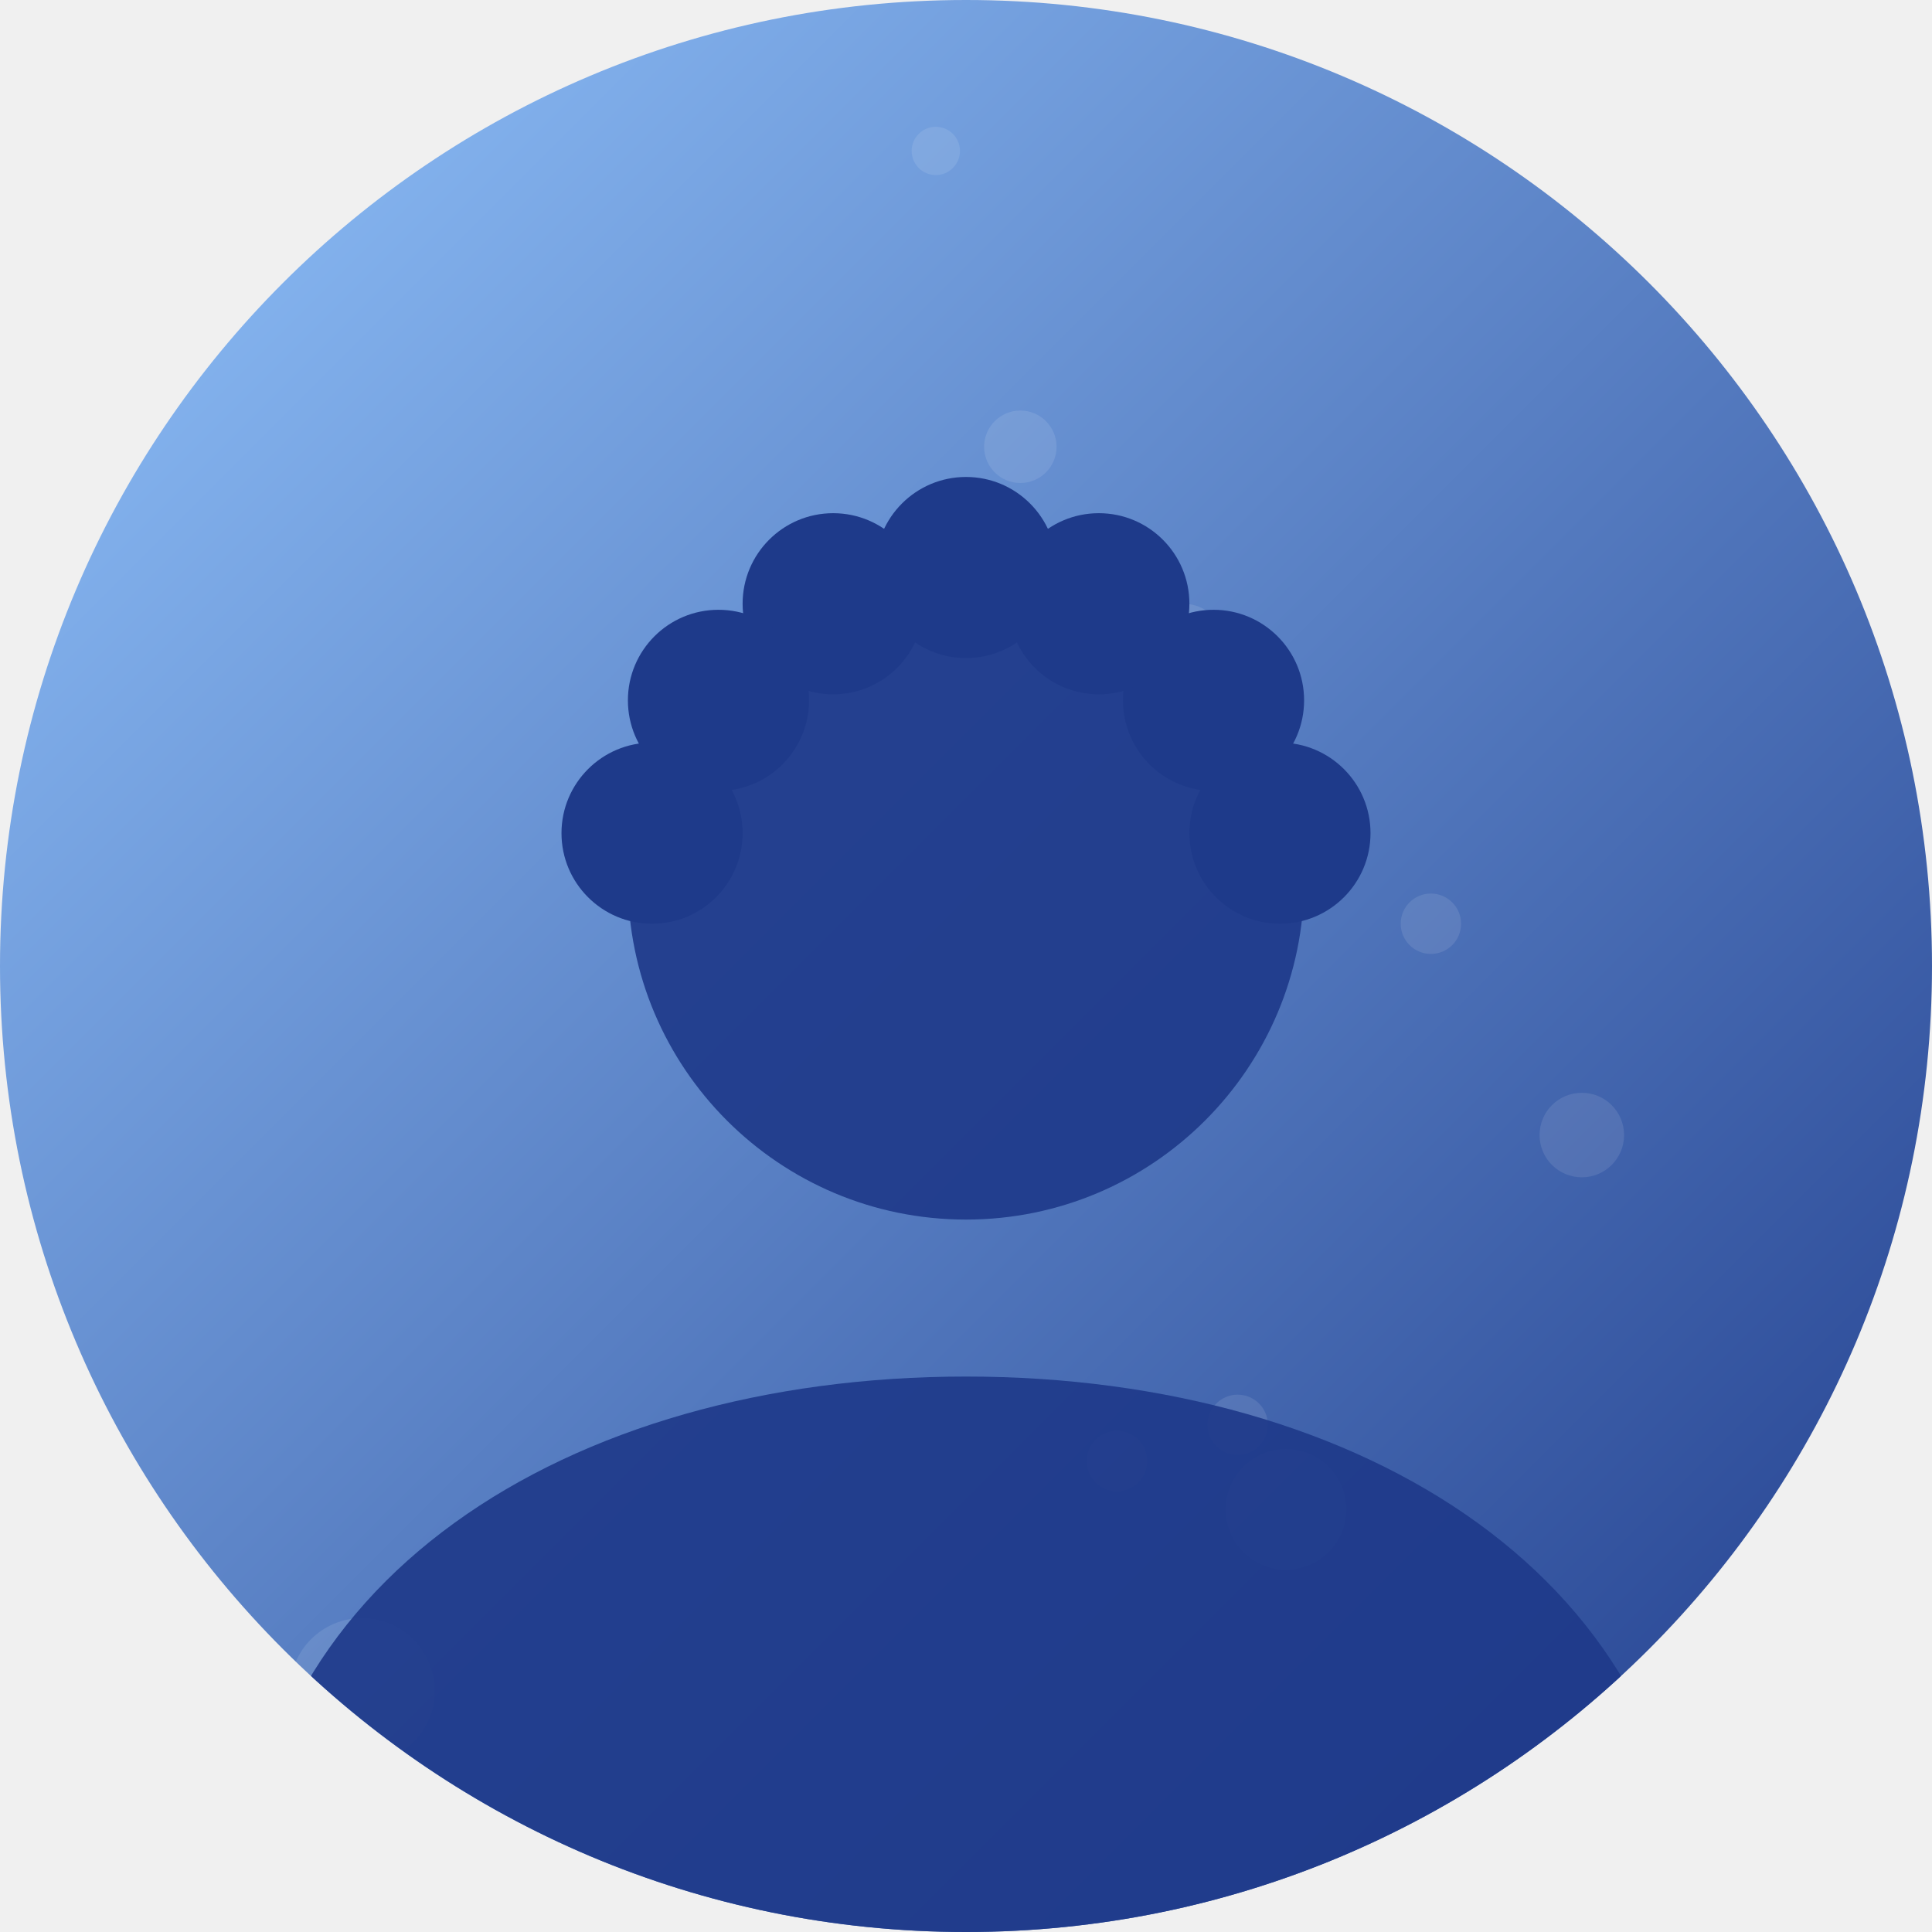
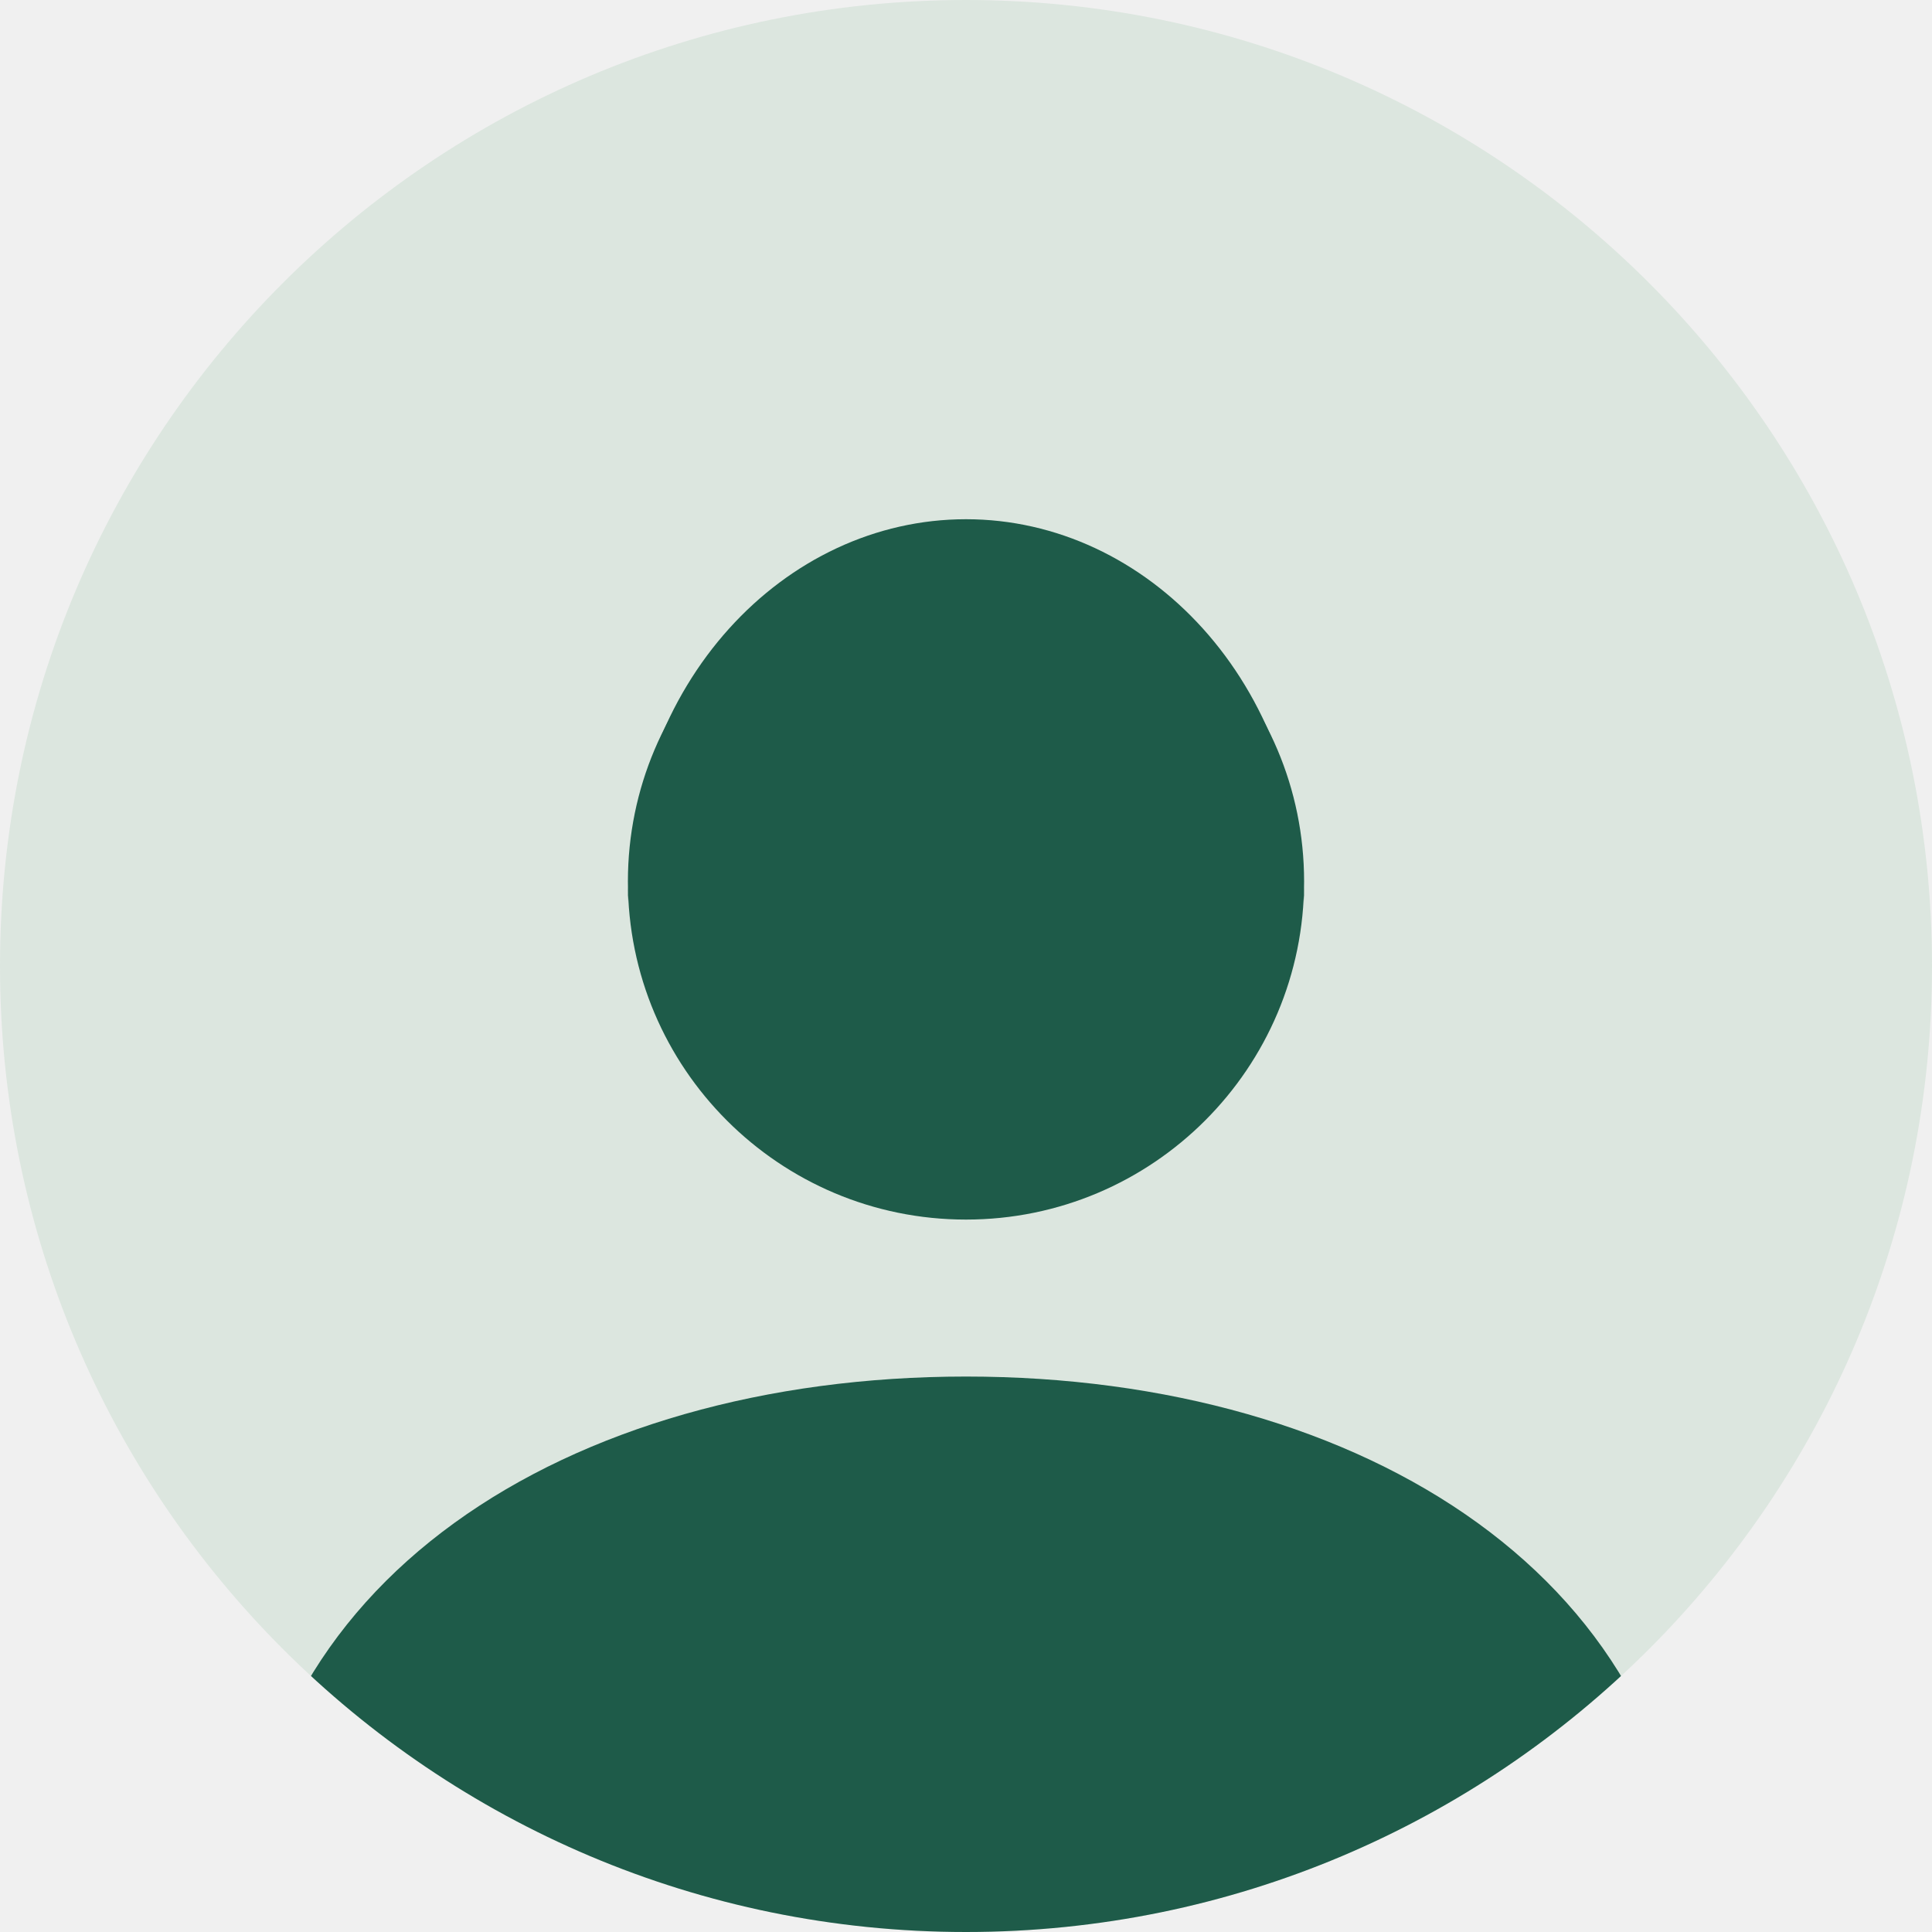
- <svg xmlns="http://www.w3.org/2000/svg" viewBox="0 0 320 320" width="320" height="320" role="img" aria-hidden="true">
+ <svg xmlns="http://www.w3.org/2000/svg" viewBox="0 0 320 320" width="320" height="320" aria-hidden="true">
  <defs>
-     <linearGradient id="bg3" x1="0" y1="0" x2="1" y2="1">
-       <stop offset="0" stop-color="#93c5fd" />
-       <stop offset="1" stop-color="#1e3a8a" />
-     </linearGradient>
-     <clipPath id="cl3">
+     <clipPath id="c">
      <circle cx="160" cy="160" r="160" />
    </clipPath>
  </defs>
-   <g clip-path="url(#cl3)">
-     <rect width="320" height="320" fill="url(#bg3)" />
-     <circle cx="196" cy="107" r="7" fill="#ffffff" opacity="0.10" />
-     <circle cx="262" cy="188" r="7" fill="#ffffff" opacity="0.10" />
-     <circle cx="155" cy="25" r="4" fill="#ffffff" opacity="0.10" />
-     <circle cx="205" cy="236" r="5" fill="#ffffff" opacity="0.10" />
-     <circle cx="185" cy="242" r="5" fill="#ffffff" opacity="0.10" />
-     <circle cx="213" cy="250" r="10" fill="#ffffff" opacity="0.10" />
-     <circle cx="60" cy="280" r="12" fill="#ffffff" opacity="0.10" />
-     <circle cx="237" cy="153" r="5" fill="#ffffff" opacity="0.10" />
-     <circle cx="169" cy="74" r="6" fill="#ffffff" opacity="0.10" />
-     <path d="M40 320c0-58 54-92 120-92s120 34 120 92z" fill="#1e3a8a" opacity="0.92" />
-     <circle cx="160" cy="146" r="56" fill="#1e3a8a" opacity="0.92" />
-     <circle cx="212" cy="138" r="15" fill="#1e3a8a" />
-     <circle cx="201" cy="116" r="15" fill="#1e3a8a" />
-     <circle cx="182" cy="100" r="15" fill="#1e3a8a" />
-     <circle cx="160" cy="94" r="15" fill="#1e3a8a" />
-     <circle cx="138" cy="100" r="15" fill="#1e3a8a" />
-     <circle cx="119" cy="116" r="15" fill="#1e3a8a" />
-     <circle cx="108" cy="138" r="15" fill="#1e3a8a" />
+   <g clip-path="url(#c)" fill="#1E5B49">
+     <rect width="320" height="320" fill="#DCE6DF" />
+     <path d="M40 320c0-58 54-92 120-92s120 34 120 92z" />
+     <circle cx="160" cy="146" r="56" />
+     <path d="M104 150c0-37 26-64 56-64s56 27 56 64c0-16-16-24-56-24s-56 8-56 24z" />
  </g>
</svg>
